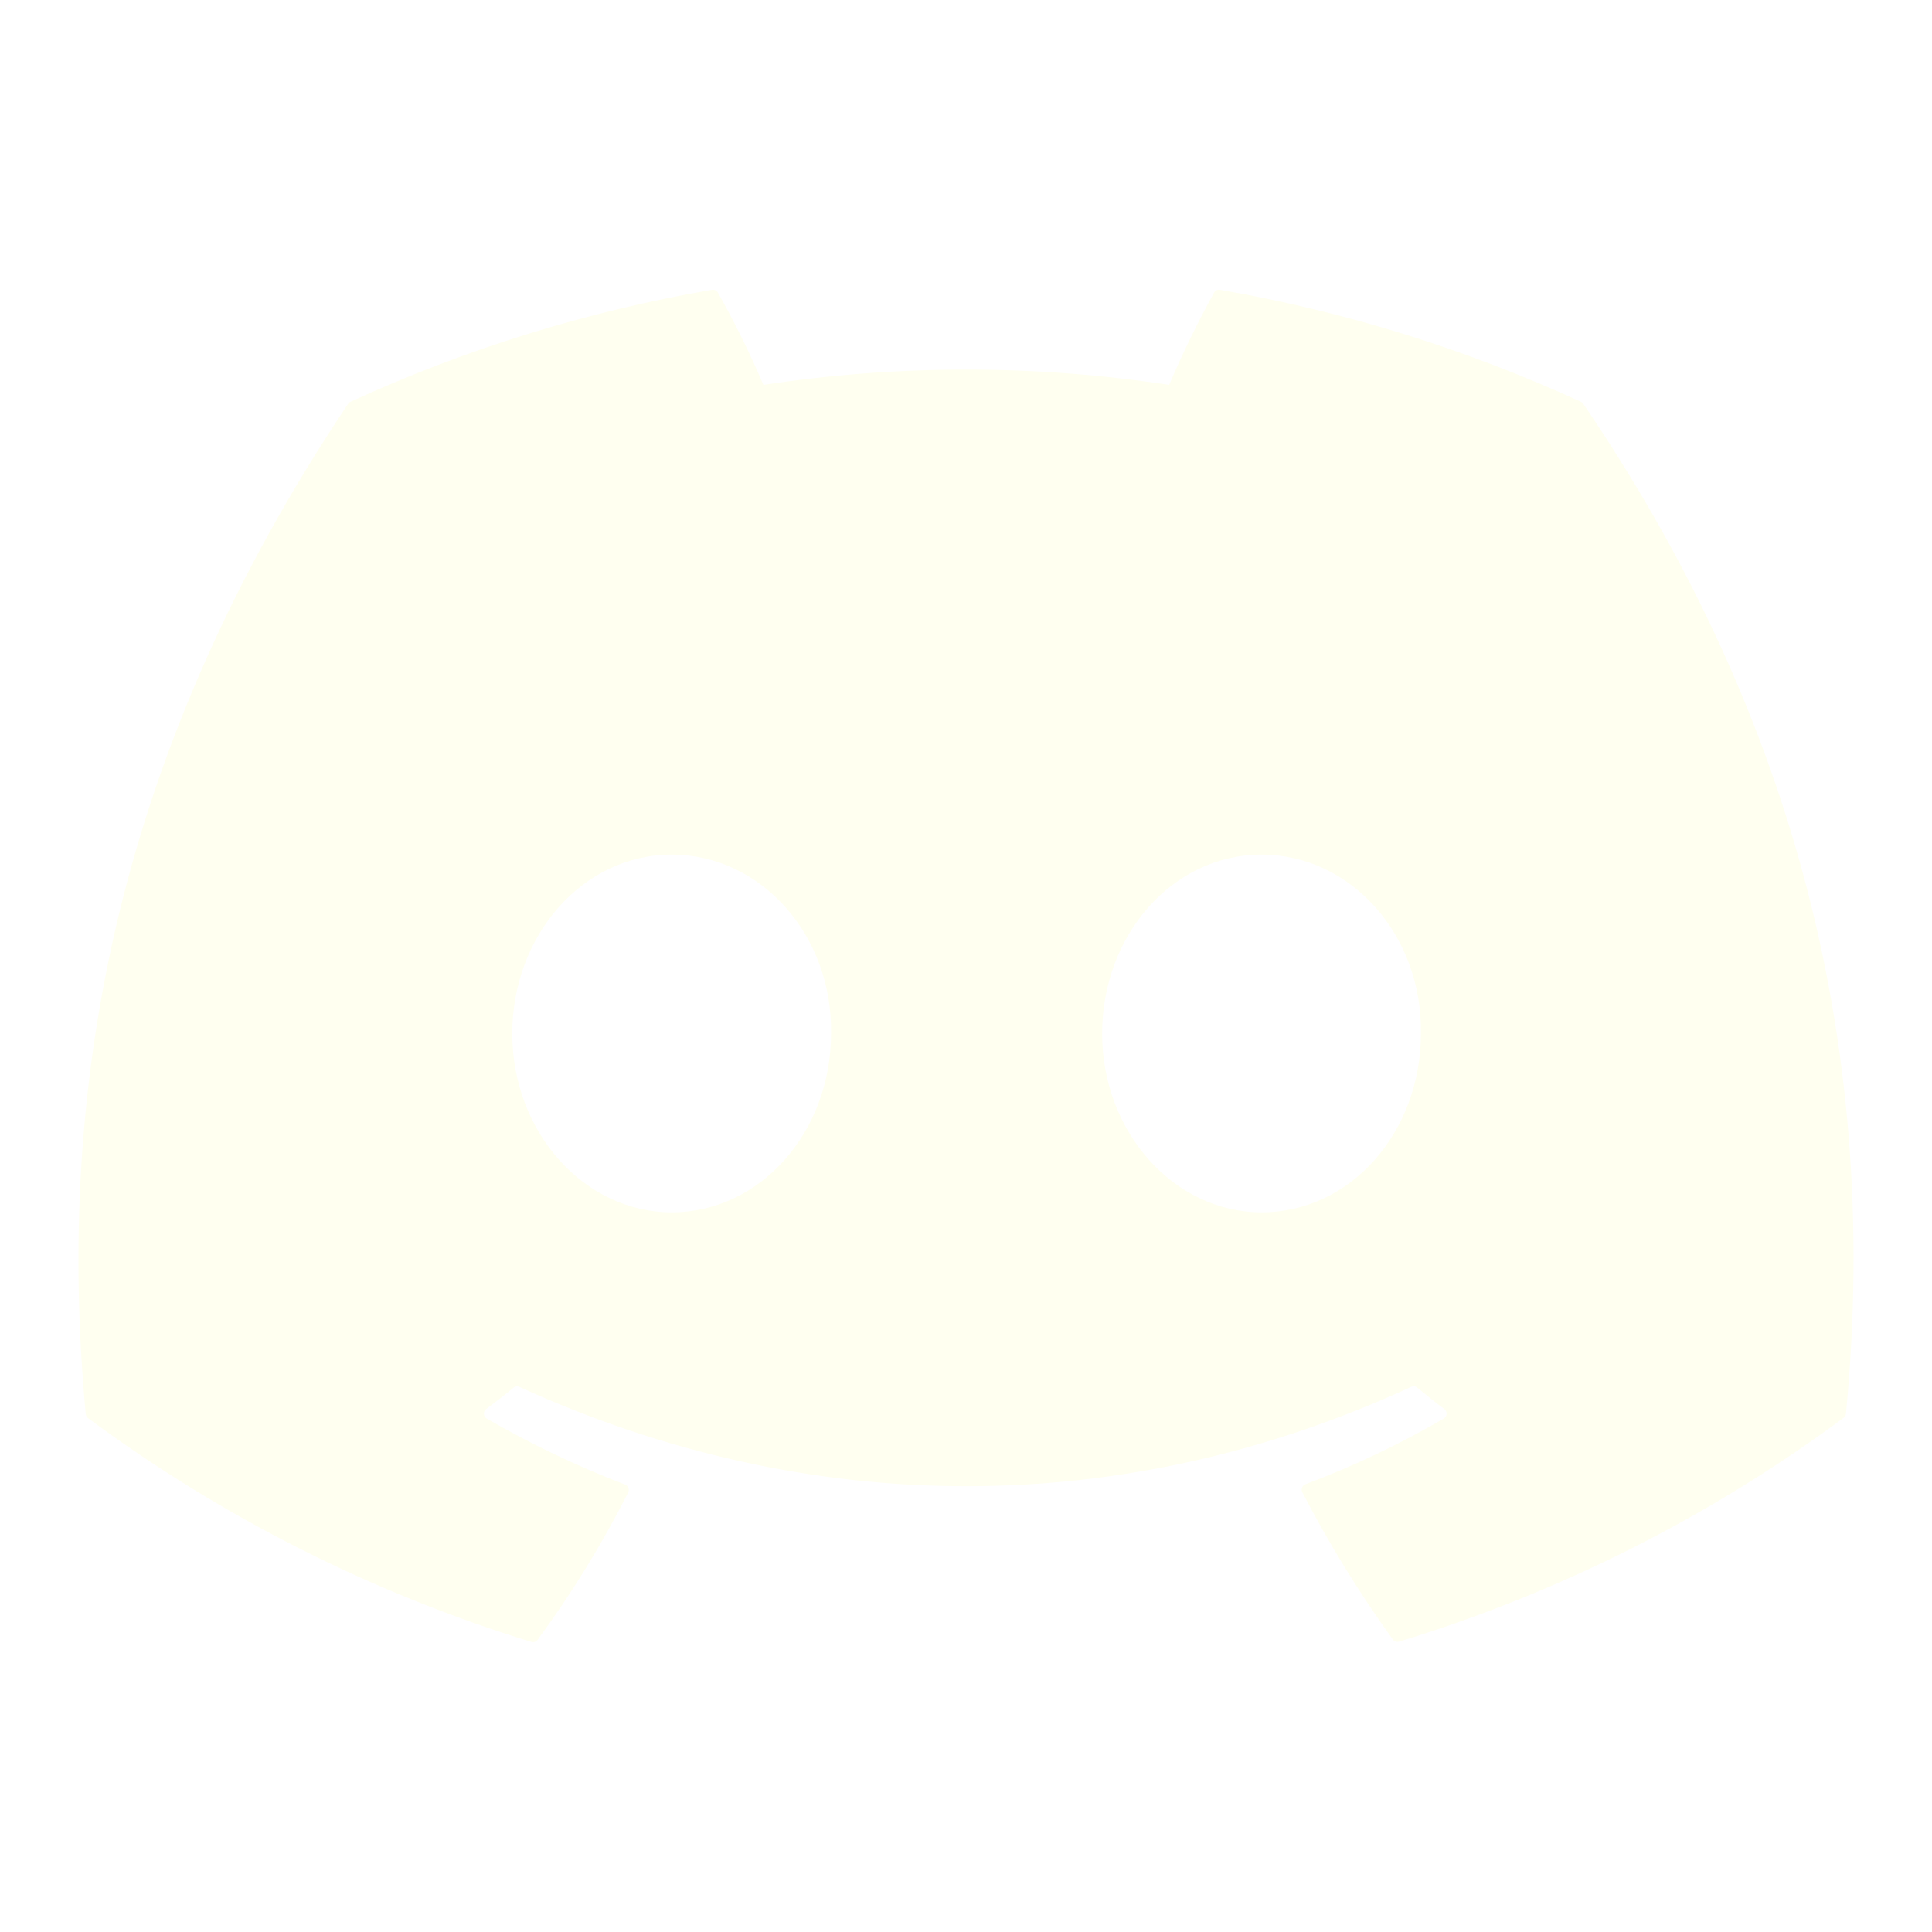
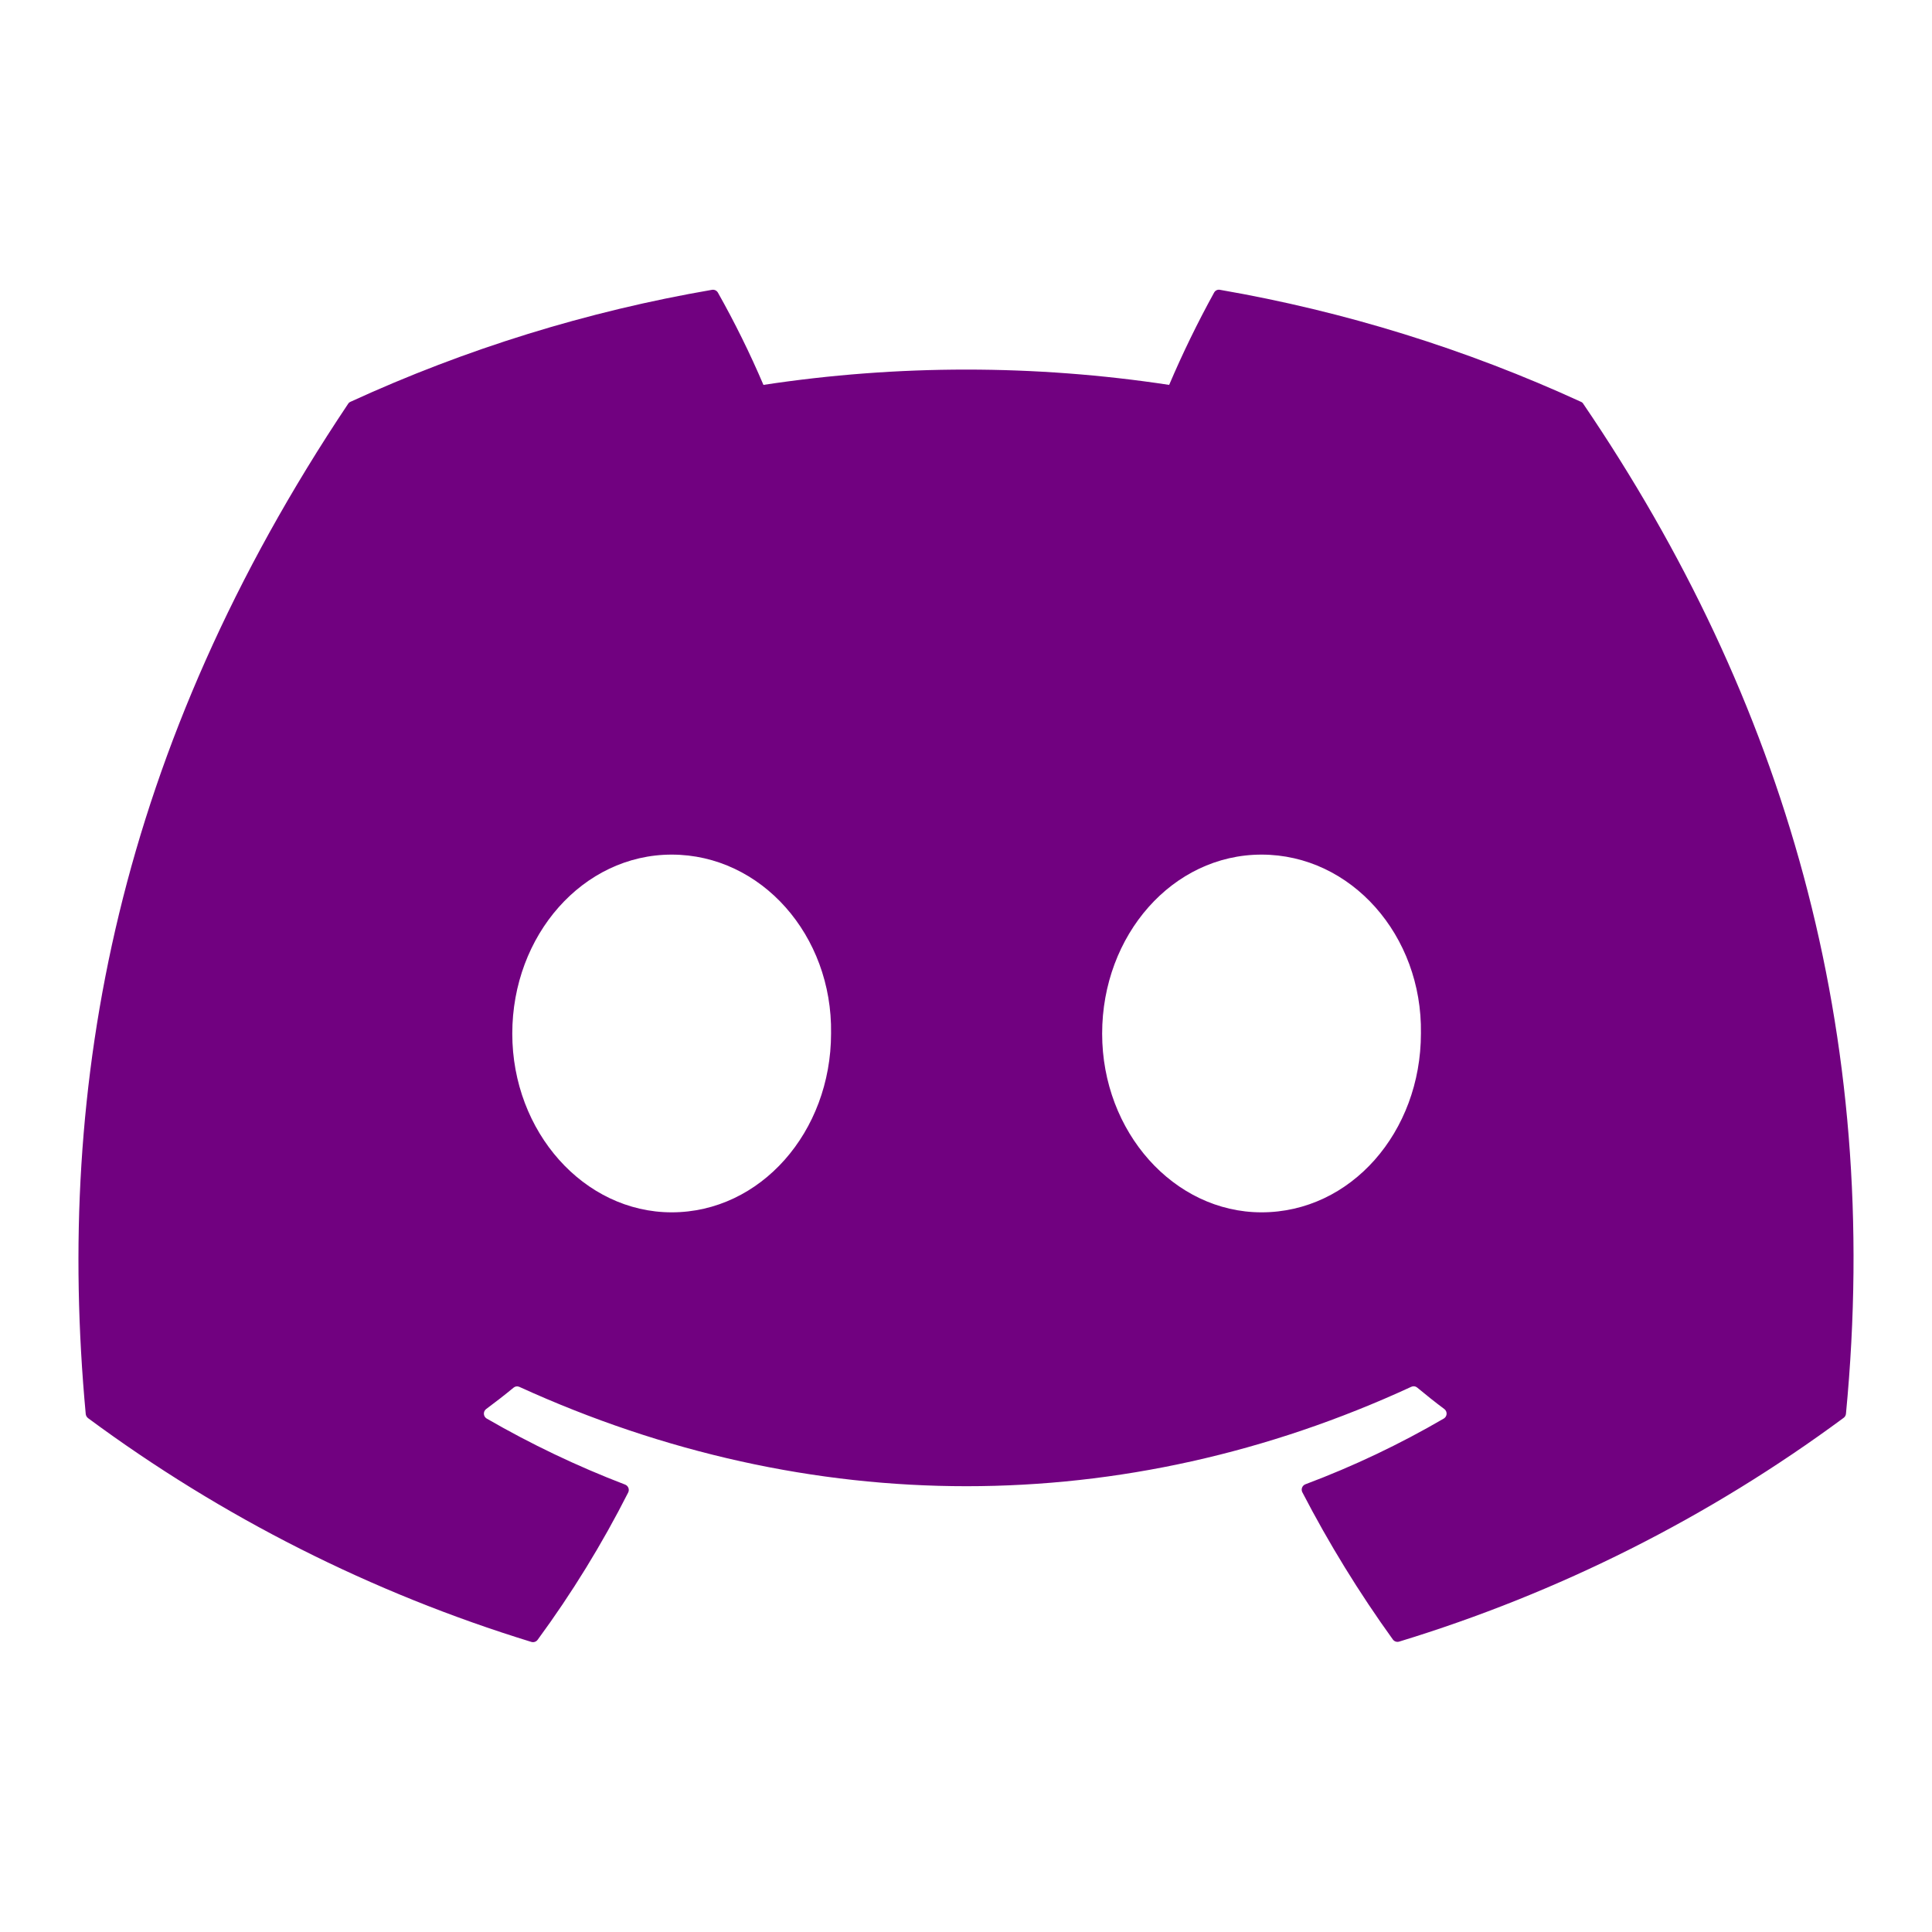
<svg xmlns="http://www.w3.org/2000/svg" viewBox="0 0 640 512" width="24" height="24">
-   <path fill="#FFFFF0" d="M524.5 69.8a1.5 1.5 0 0 0 -.8-.7A485.1 485.1 0 0 0 404.1 32a1.8 1.8 0 0 0 -1.9 .9 337.5 337.5 0 0 0 -14.9 30.6 447.8 447.8 0 0 0 -134.4 0 309.5 309.5 0 0 0 -15.1-30.6 1.9 1.9 0 0 0 -1.9-.9A483.7 483.7 0 0 0 116.1 69.1a1.7 1.7 0 0 0 -.8 .7C39.1 183.7 18.2 294.7 28.4 404.4a2 2 0 0 0 .8 1.4A487.7 487.7 0 0 0 176 479.9a1.9 1.9 0 0 0 2.1-.7A348.2 348.2 0 0 0 208.1 430.4a1.9 1.9 0 0 0 -1-2.6 321.2 321.2 0 0 1 -45.9-21.9 1.9 1.9 0 0 1 -.2-3.1c3.1-2.3 6.2-4.7 9.1-7.1a1.8 1.8 0 0 1 1.9-.3c96.2 43.9 200.4 43.9 295.5 0a1.8 1.8 0 0 1 1.9 .2c2.9 2.4 6 4.9 9.1 7.2a1.9 1.9 0 0 1 -.2 3.1 301.4 301.4 0 0 1 -45.9 21.8 1.9 1.9 0 0 0 -1 2.6 391.1 391.1 0 0 0 30 48.8 1.9 1.9 0 0 0 2.1 .7A486 486 0 0 0 610.7 405.7a1.9 1.9 0 0 0 .8-1.4C623.7 277.6 590.9 167.5 524.5 69.8zM222.5 337.6c-29 0-52.8-26.6-52.8-59.2S193.1 219.1 222.5 219.1c29.7 0 53.3 26.8 52.8 59.2C275.3 311 251.9 337.6 222.5 337.6zm195.4 0c-29 0-52.8-26.6-52.8-59.2S388.4 219.1 417.9 219.1c29.7 0 53.3 26.8 52.8 59.2C470.7 311 447.5 337.6 417.9 337.6z" />
+   <path fill="#710180" d="M524.5 69.8a1.5 1.5 0 0 0 -.8-.7A485.1 485.1 0 0 0 404.1 32a1.8 1.8 0 0 0 -1.9 .9 337.5 337.5 0 0 0 -14.9 30.6 447.8 447.8 0 0 0 -134.4 0 309.5 309.5 0 0 0 -15.1-30.6 1.9 1.9 0 0 0 -1.9-.9A483.7 483.7 0 0 0 116.1 69.1a1.7 1.7 0 0 0 -.8 .7C39.1 183.7 18.2 294.7 28.4 404.4a2 2 0 0 0 .8 1.4A487.7 487.7 0 0 0 176 479.9a1.9 1.9 0 0 0 2.1-.7A348.2 348.2 0 0 0 208.1 430.4a1.9 1.9 0 0 0 -1-2.6 321.2 321.2 0 0 1 -45.9-21.9 1.9 1.9 0 0 1 -.2-3.1c3.1-2.3 6.2-4.7 9.1-7.1a1.8 1.8 0 0 1 1.9-.3c96.2 43.9 200.4 43.9 295.5 0a1.8 1.8 0 0 1 1.9 .2c2.9 2.4 6 4.9 9.1 7.2a1.9 1.9 0 0 1 -.2 3.1 301.4 301.4 0 0 1 -45.9 21.8 1.9 1.9 0 0 0 -1 2.6 391.1 391.1 0 0 0 30 48.8 1.9 1.9 0 0 0 2.1 .7A486 486 0 0 0 610.7 405.7a1.9 1.9 0 0 0 .8-1.4C623.7 277.6 590.9 167.5 524.5 69.8zM222.5 337.6c-29 0-52.8-26.6-52.8-59.2S193.1 219.1 222.5 219.1c29.7 0 53.3 26.8 52.8 59.2C275.3 311 251.9 337.6 222.5 337.6zm195.4 0c-29 0-52.8-26.6-52.8-59.2S388.4 219.1 417.9 219.1c29.7 0 53.3 26.8 52.8 59.2C470.7 311 447.5 337.6 417.9 337.6z" />
</svg>
